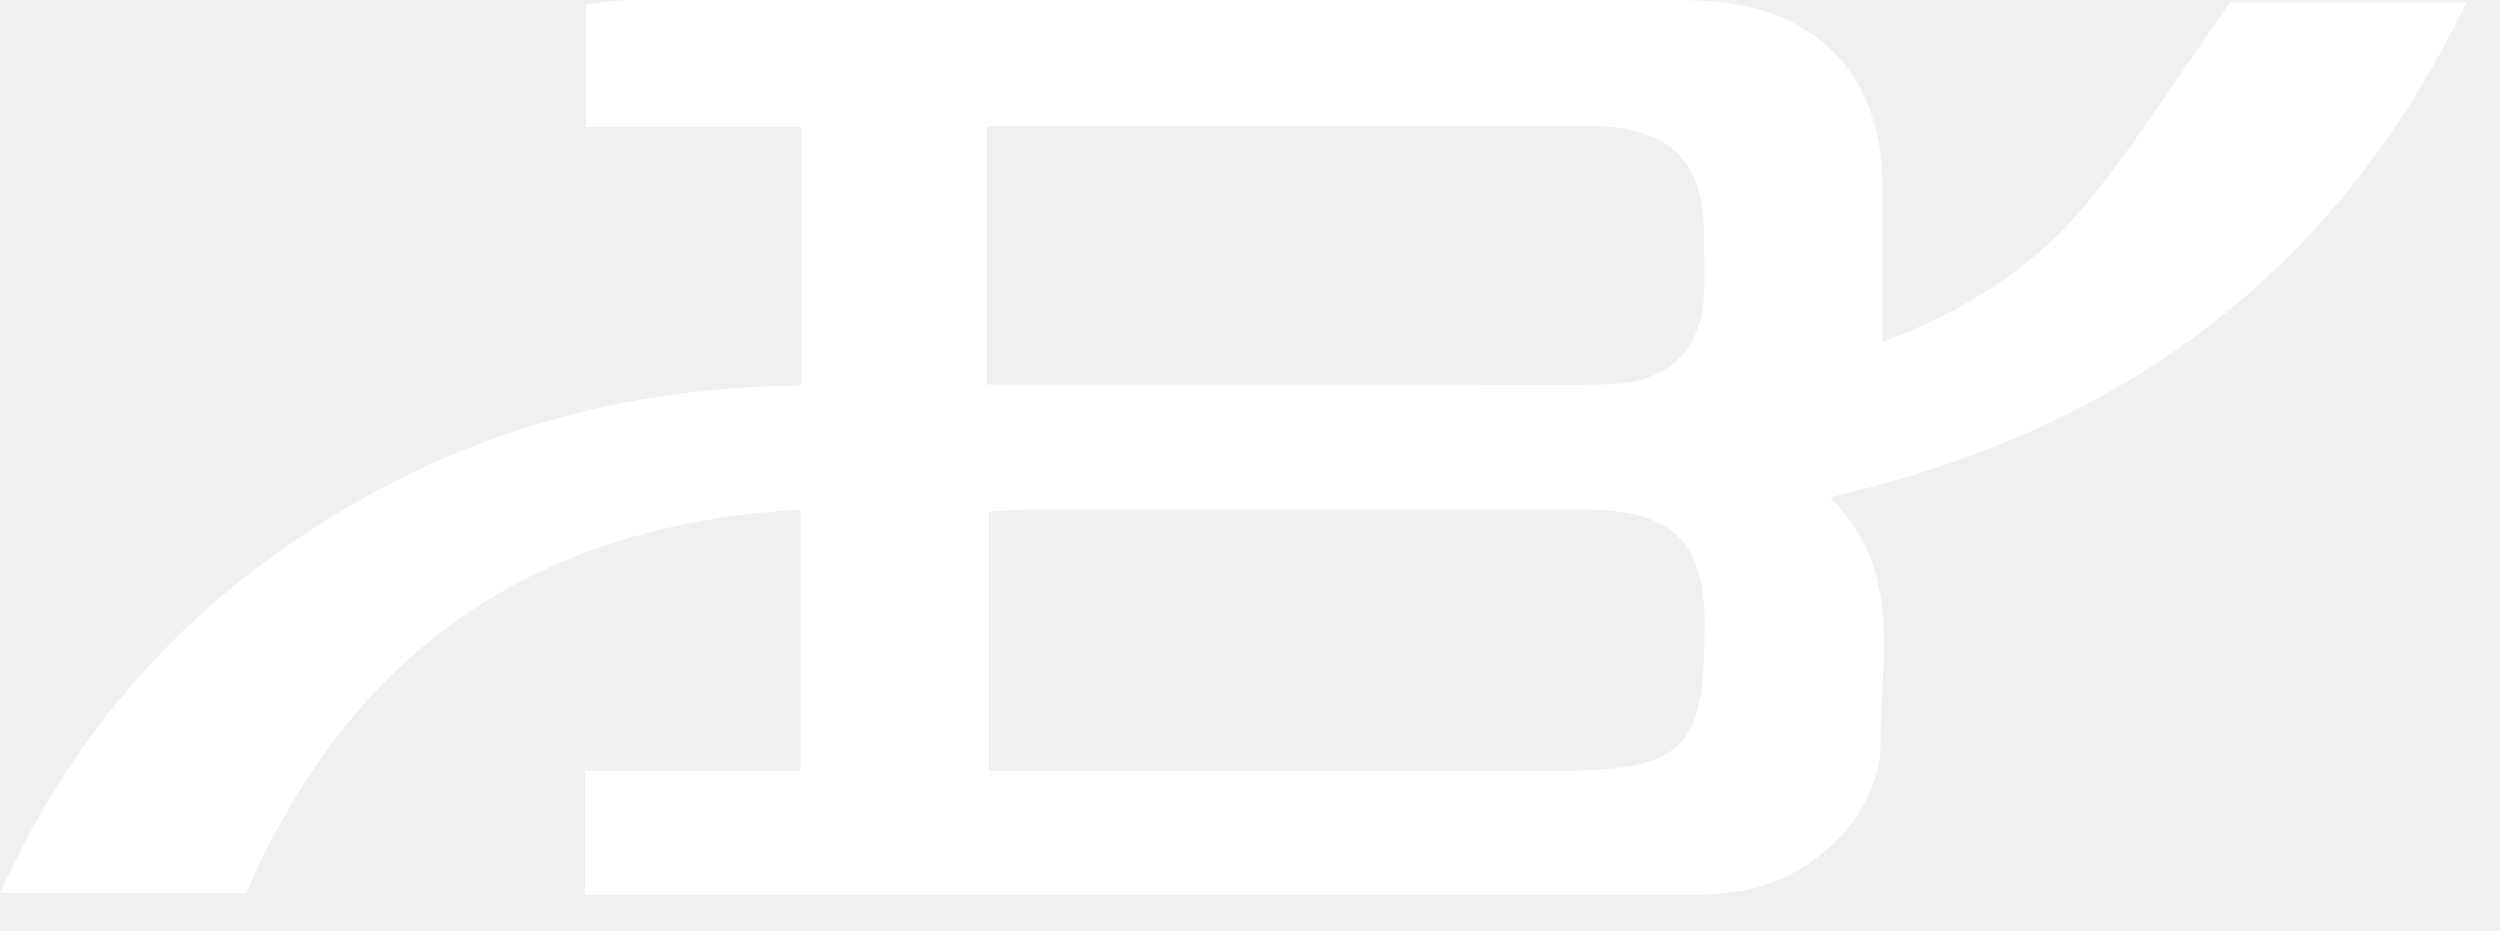
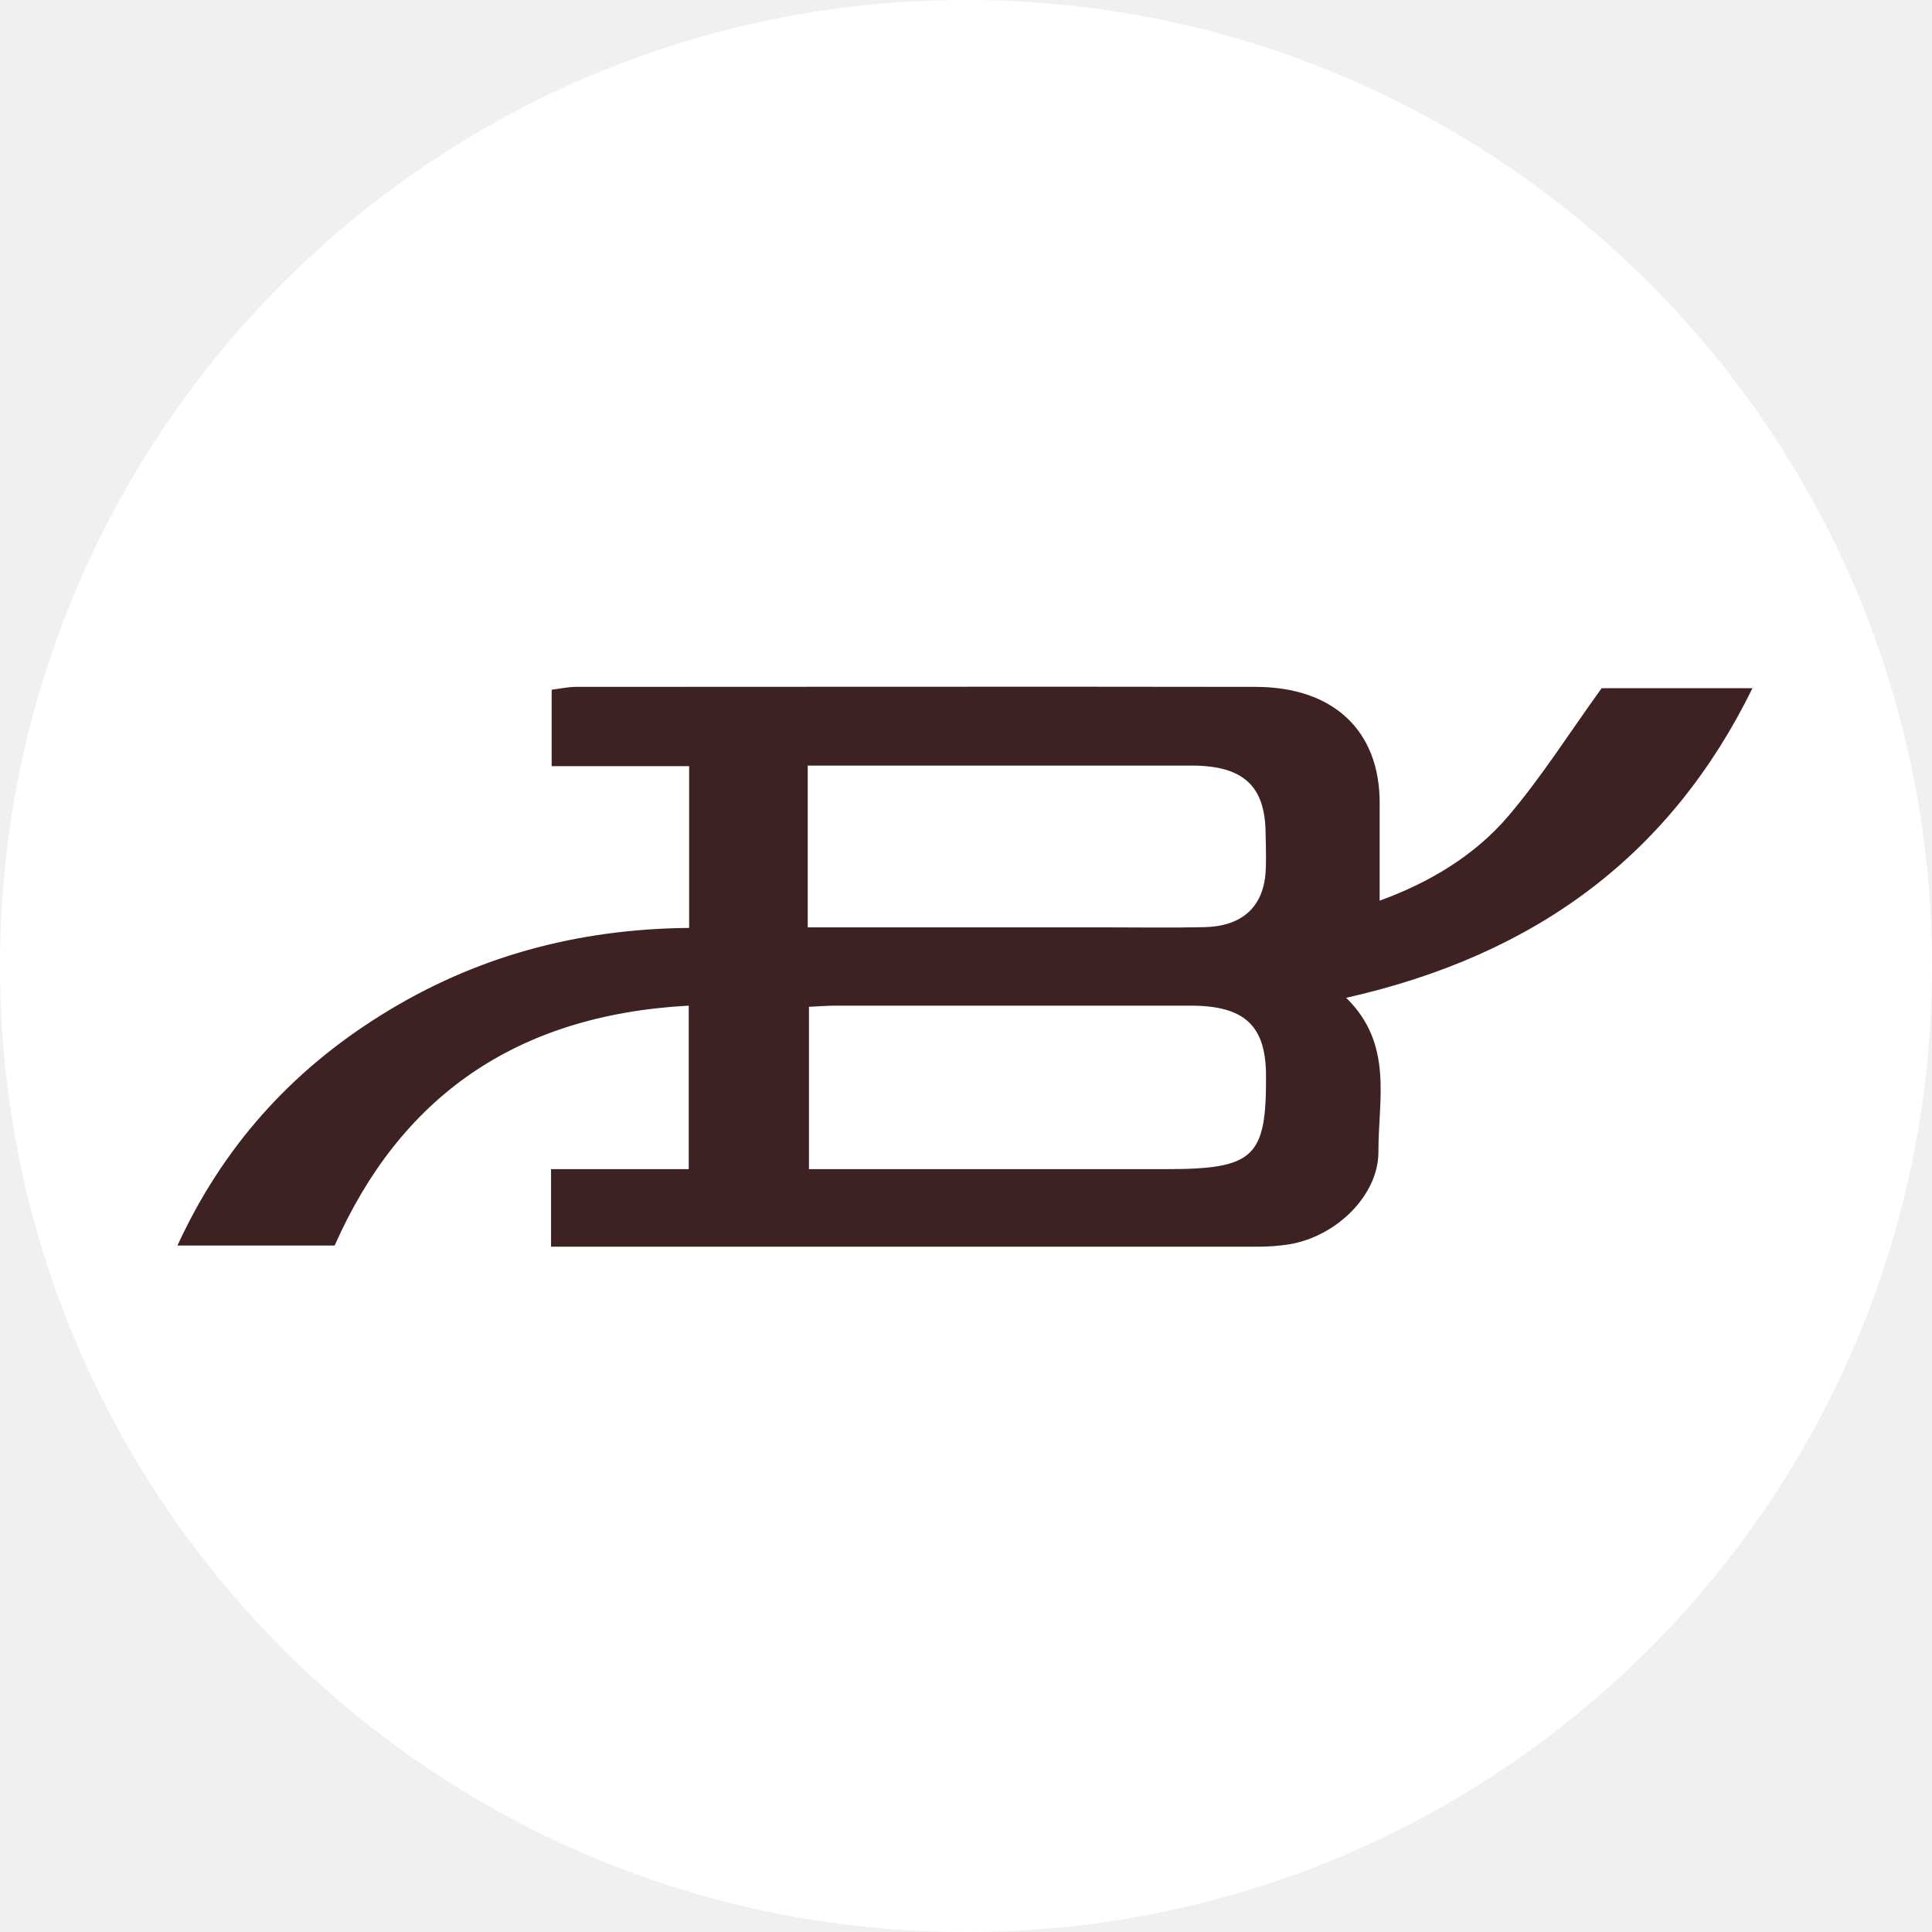
- <svg xmlns="http://www.w3.org/2000/svg" width="43" height="16" viewBox="0 0 43 16" fill="none">
-   <path d="M32.373 5.883C33.685 5.398 34.924 4.657 35.838 3.562C36.734 2.488 37.47 1.294 38.356 0.042H42.419C40.221 4.609 36.607 7.372 31.476 8.551C32.755 9.824 32.34 11.35 32.345 12.787C32.345 13.976 31.222 15.102 29.96 15.323C29.677 15.37 29.39 15.392 29.102 15.392C22.975 15.392 16.848 15.392 10.715 15.392C10.522 15.392 10.322 15.392 10.062 15.392V13.26H13.771V8.766C9.083 9.024 5.994 11.303 4.234 15.36H0C1.207 12.687 3.016 10.592 5.496 9.019C7.981 7.435 10.738 6.656 13.782 6.63V2.183H10.079V0.084C10.273 0.057 10.494 0.01 10.715 0.005C16.82 0.005 22.925 -0.006 29.035 0.005C31.133 0.005 32.378 1.21 32.378 3.188C32.378 4.083 32.378 4.978 32.378 5.883H32.373ZM17.008 8.798V13.26C17.307 13.26 17.551 13.26 17.794 13.26C20.739 13.26 23.678 13.26 26.622 13.26C29.002 13.26 29.334 12.939 29.318 10.661C29.307 9.308 28.731 8.766 27.286 8.766C24.098 8.766 20.916 8.766 17.728 8.766C17.49 8.766 17.252 8.787 17.008 8.798ZM16.981 6.614C17.318 6.614 17.584 6.614 17.844 6.614C20.207 6.614 22.571 6.614 24.934 6.614C25.842 6.614 26.744 6.63 27.652 6.609C28.67 6.588 29.246 6.056 29.307 5.093C29.329 4.735 29.312 4.378 29.307 4.025C29.296 2.725 28.703 2.167 27.309 2.167C24.104 2.167 20.905 2.167 17.7 2.167C17.468 2.167 17.23 2.167 16.975 2.167V6.614H16.981Z" fill="white" />
+ <svg xmlns="http://www.w3.org/2000/svg" width="588" height="588" viewBox="0 0 588 588" fill="none">
+   <rect width="588" height="588" rx="294" fill="white" />
+   <path d="M419.834 274.137C434.657 268.776 448.668 260.561 458.988 248.441C469.12 236.554 477.439 223.327 487.447 209.46H533.356C508.525 260.036 467.682 290.627 409.701 303.679C424.15 317.78 419.459 334.677 419.521 350.584C419.521 363.753 406.824 376.222 392.564 378.669C389.374 379.194 386.121 379.427 382.869 379.427C313.63 379.427 244.391 379.427 175.09 379.427C172.901 379.427 170.649 379.427 167.709 379.427V355.828H209.615V306.068C156.639 308.923 121.738 334.153 101.848 379.077H54C67.635 349.477 88.088 326.287 116.109 308.865C144.192 291.326 175.34 282.702 209.741 282.411V233.175H167.897V209.926C170.086 209.634 172.588 209.11 175.09 209.052C244.079 209.052 313.067 208.935 382.118 209.052C405.824 209.052 419.896 222.395 419.896 244.304C419.896 254.209 419.896 264.115 419.896 274.137H419.834ZM246.205 306.417V355.828C249.583 355.828 252.335 355.828 255.087 355.828C288.361 355.828 321.574 355.828 354.848 355.828C381.743 355.828 385.496 352.274 385.308 327.044C385.183 312.069 378.678 306.068 362.354 306.068C326.327 306.068 290.363 306.068 254.336 306.068C251.647 306.068 248.957 306.301 246.205 306.417ZM245.892 282.236C249.708 282.236 252.71 282.236 255.65 282.236C282.357 282.236 309.064 282.236 335.772 282.236C346.029 282.236 356.224 282.411 366.482 282.178C377.99 281.945 384.495 276.06 385.183 265.397C385.433 261.435 385.246 257.472 385.183 253.568C385.058 239.176 378.366 233 362.604 233C326.39 233 290.238 233 254.023 233C251.396 233 248.707 233 245.83 233V282.236H245.892Z" fill="#3E2123" />
</svg>
